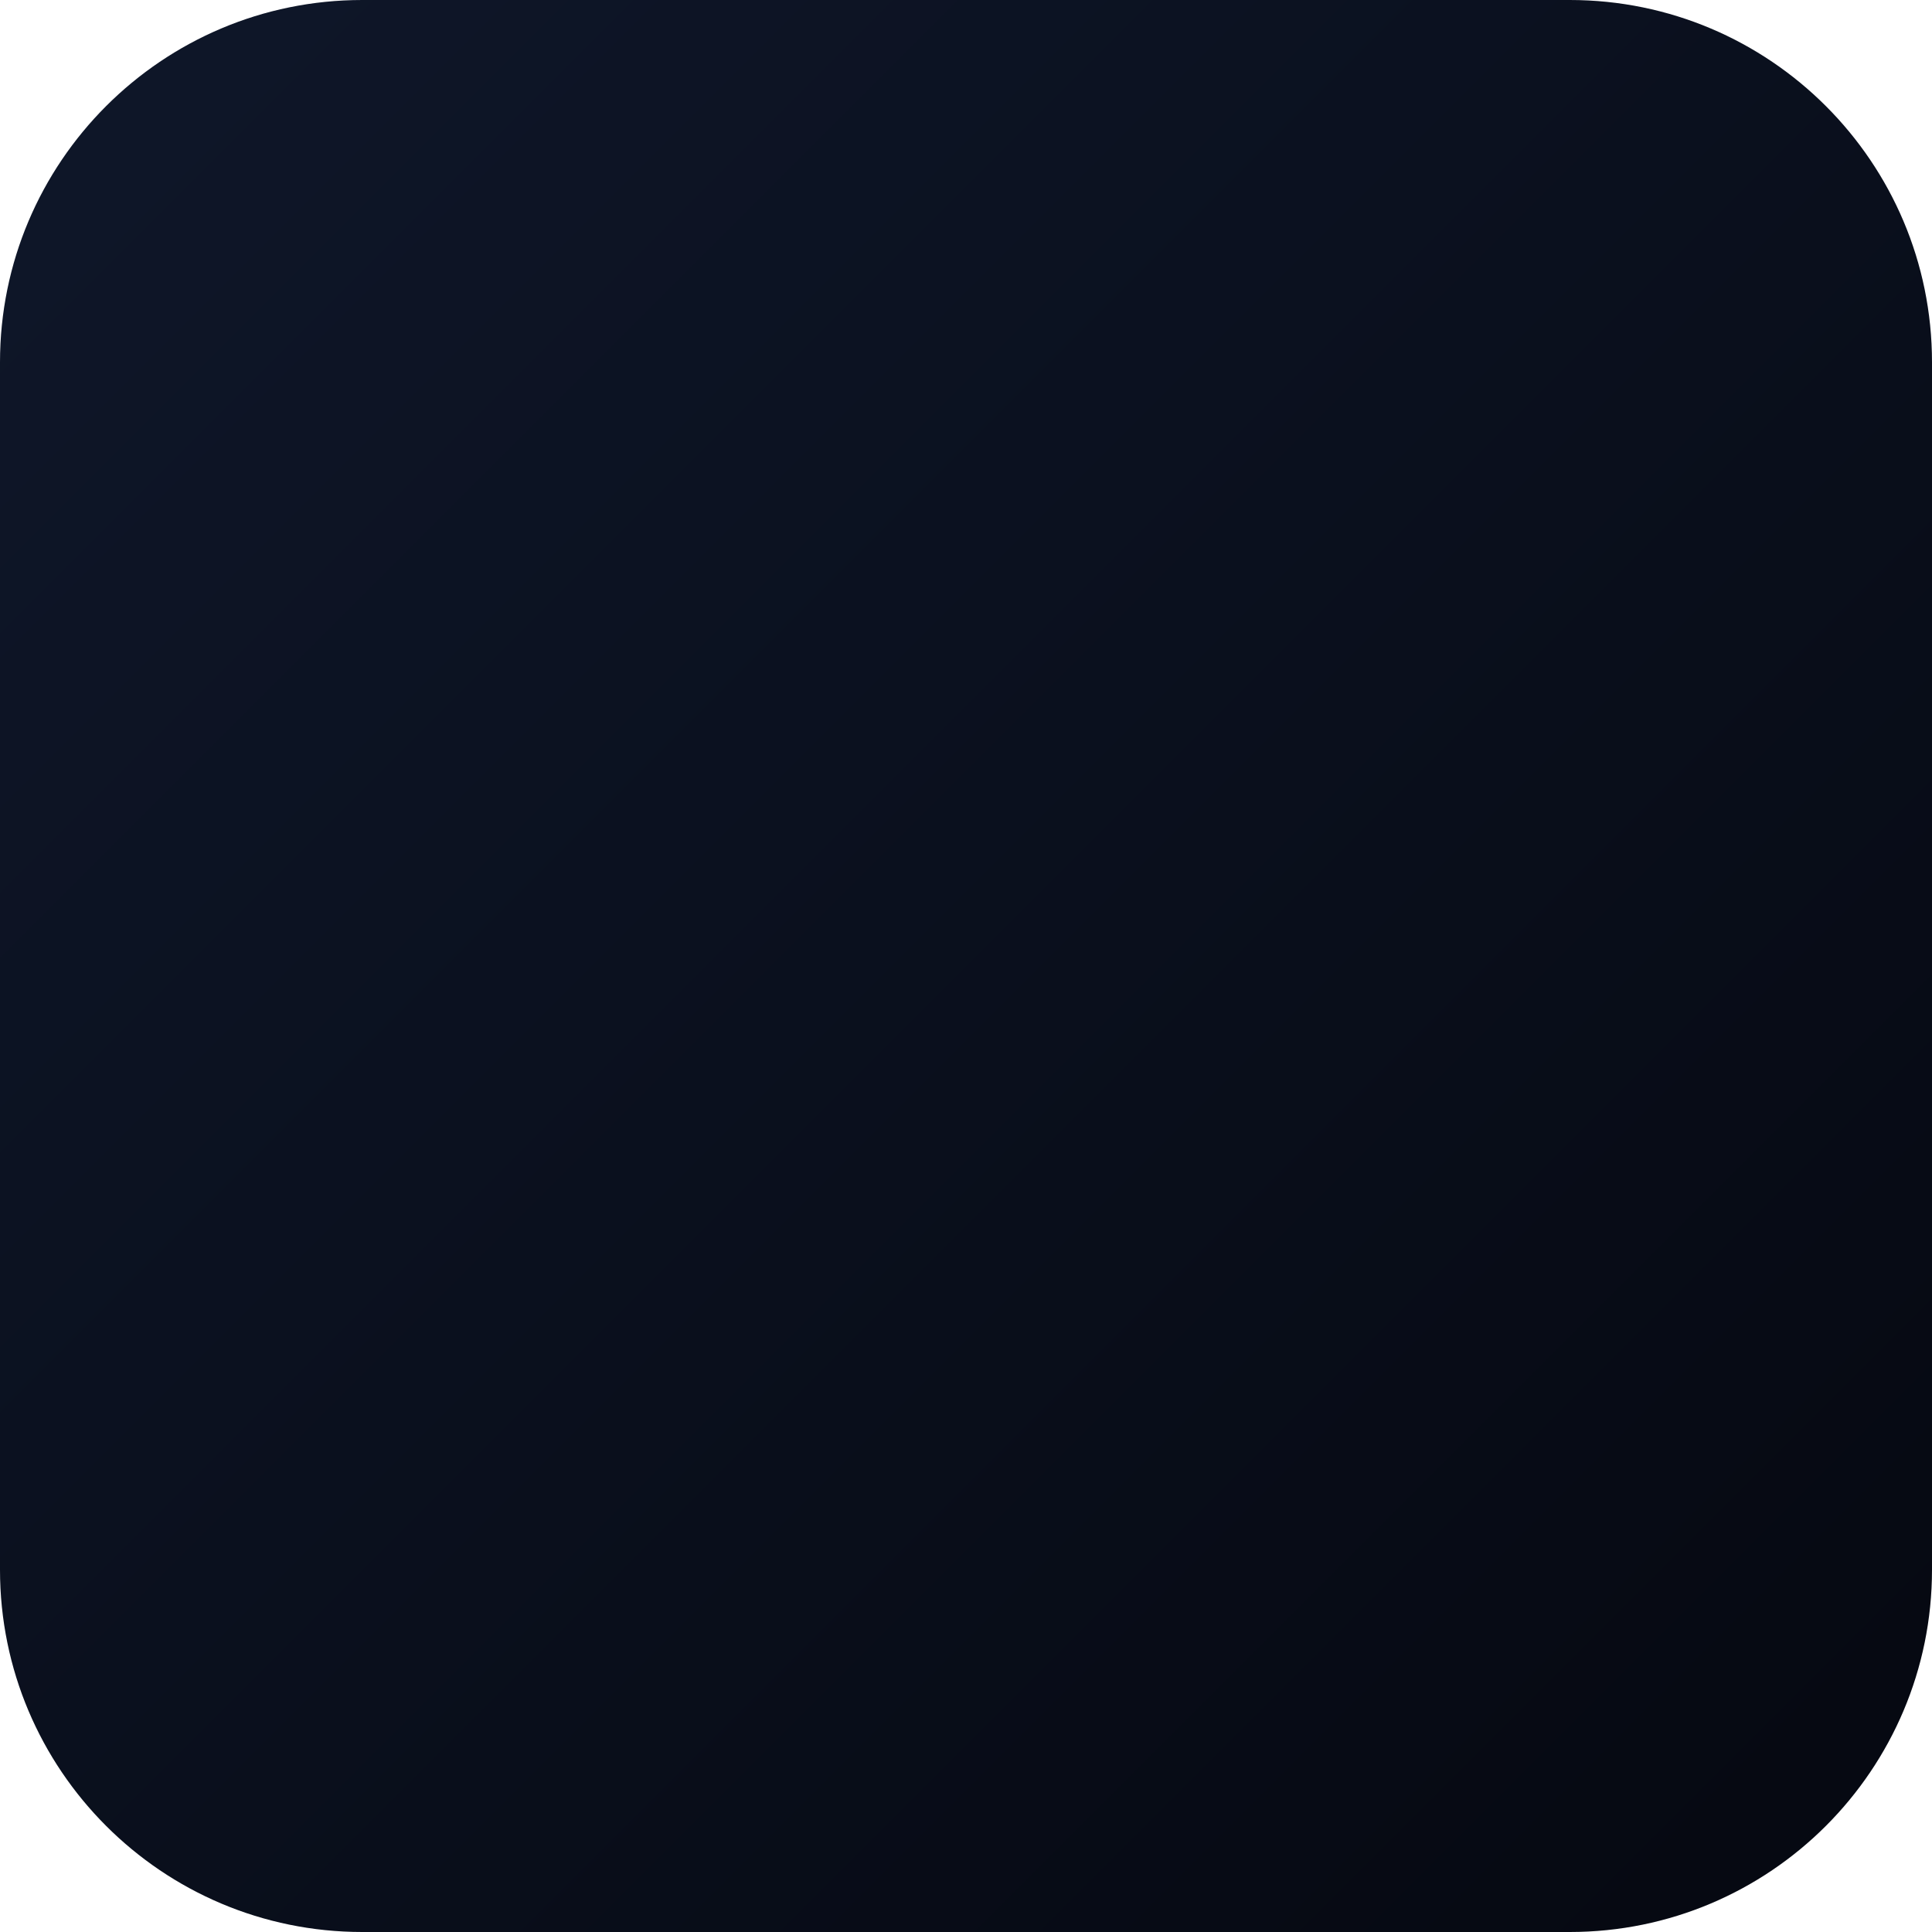
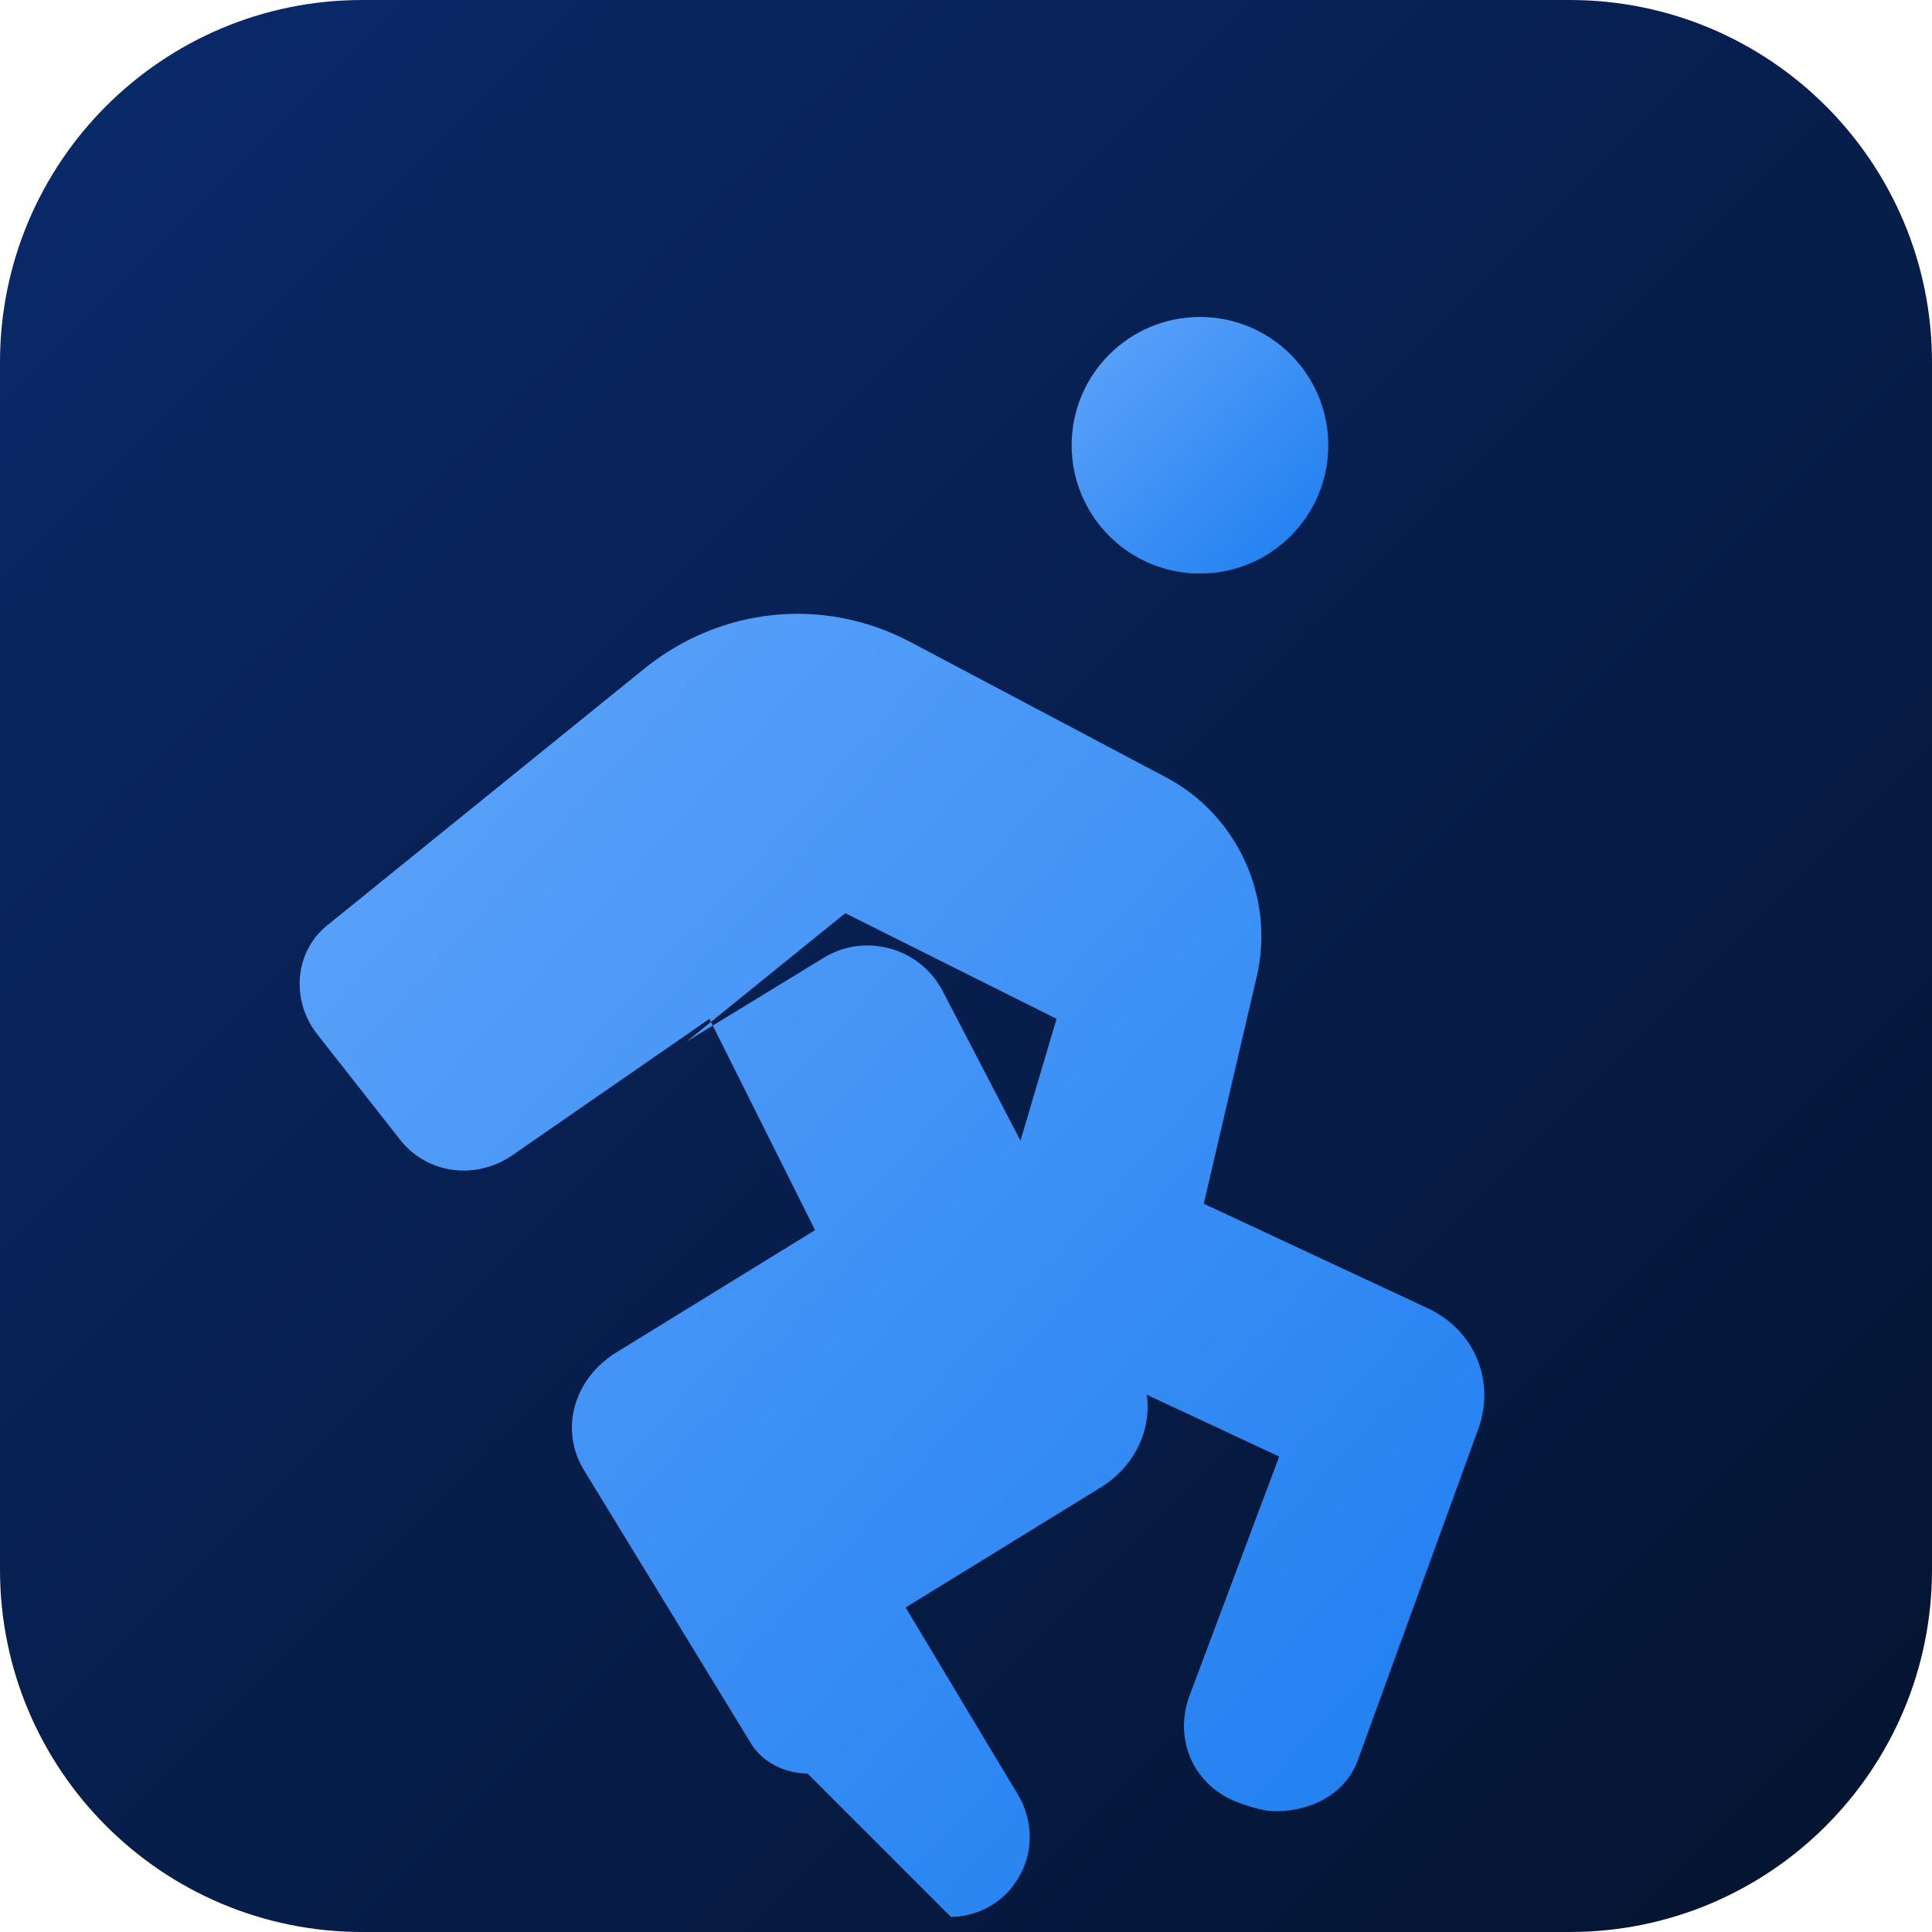
<svg xmlns="http://www.w3.org/2000/svg" viewBox="0 0 512 512">
  <defs>
    <linearGradient id="bg" x1="0" y1="0" x2="1" y2="1">
-       <stop offset="0%" stop-color="#0f172a" />
-       <stop offset="100%" stop-color="#050810" />
+       <stop offset="0%" stop-color="#0a2a6b" />
+       <stop offset="100%" stop-color="#04132f" />
    </linearGradient>
    <linearGradient id="fg" x1="0" y1="0" x2="1" y2="1">
      <stop offset="0%" stop-color="#60a5fa" />
-       <stop offset="100%" stop-color="#3b82f6" />
+       <stop offset="100%" stop-color="#1c7df0" />
    </linearGradient>
  </defs>
  <rect width="512" height="512" rx="96" fill="url(#bg)" />
-   <g stroke="url(#fg)" stroke-width="36" stroke-linecap="round" stroke-linejoin="round" fill="none">
-     <path d="M138 138 L138 374" />
-     <path d="M374 138 L374 374" />
-     <path d="M104 200 L104 312" />
-     <path d="M408 200 L408 312" />
-     <path d="M138 256 L374 256" />
+   <g fill="url(#fg)">
+     <circle cx="318" cy="118" r="34" />
+     <path d="M214 470 c-6 0 -12 -3 -15 -8 l-44 -72 c-7 -11 -3 -25 9 -32 l52 -32 -28 -56 -52 36 c-10 7 -23 5 -30 -4 l-22 -28 c-7 -9 -6 -22 3 -29 l84 -68 c20 -16 47 -19 70 -7 l68 36 c19 10 29 32 24 53 l-14 60 60 28 c12 6 17 19 13 31 l-32 88 c-3 9 -12 14 -22 14 -3 0 -6 -1 -9 -2 -12 -4 -18 -16 -14 -28 l24 -64 -60 -28 c-13 -6 -19 -21 -15 -34 l16 -54 -56 -28 -42 34 36 -22 c11 -7 26 -3 32 9 l52 100 c5 11 1 24 -10 31 l-52 32 30 50 c4 7 4 16 -1 23 -4 6 -11 9 -17 9 z" />
+   </g>
+   <g stroke="url(#fg)" stroke-width="14" stroke-linecap="round" fill="none" opacity="0.6">
+     <path d="M60 220 L130 220" />
+     <path d="M40 270 L100 270" />
  </g>
</svg>
